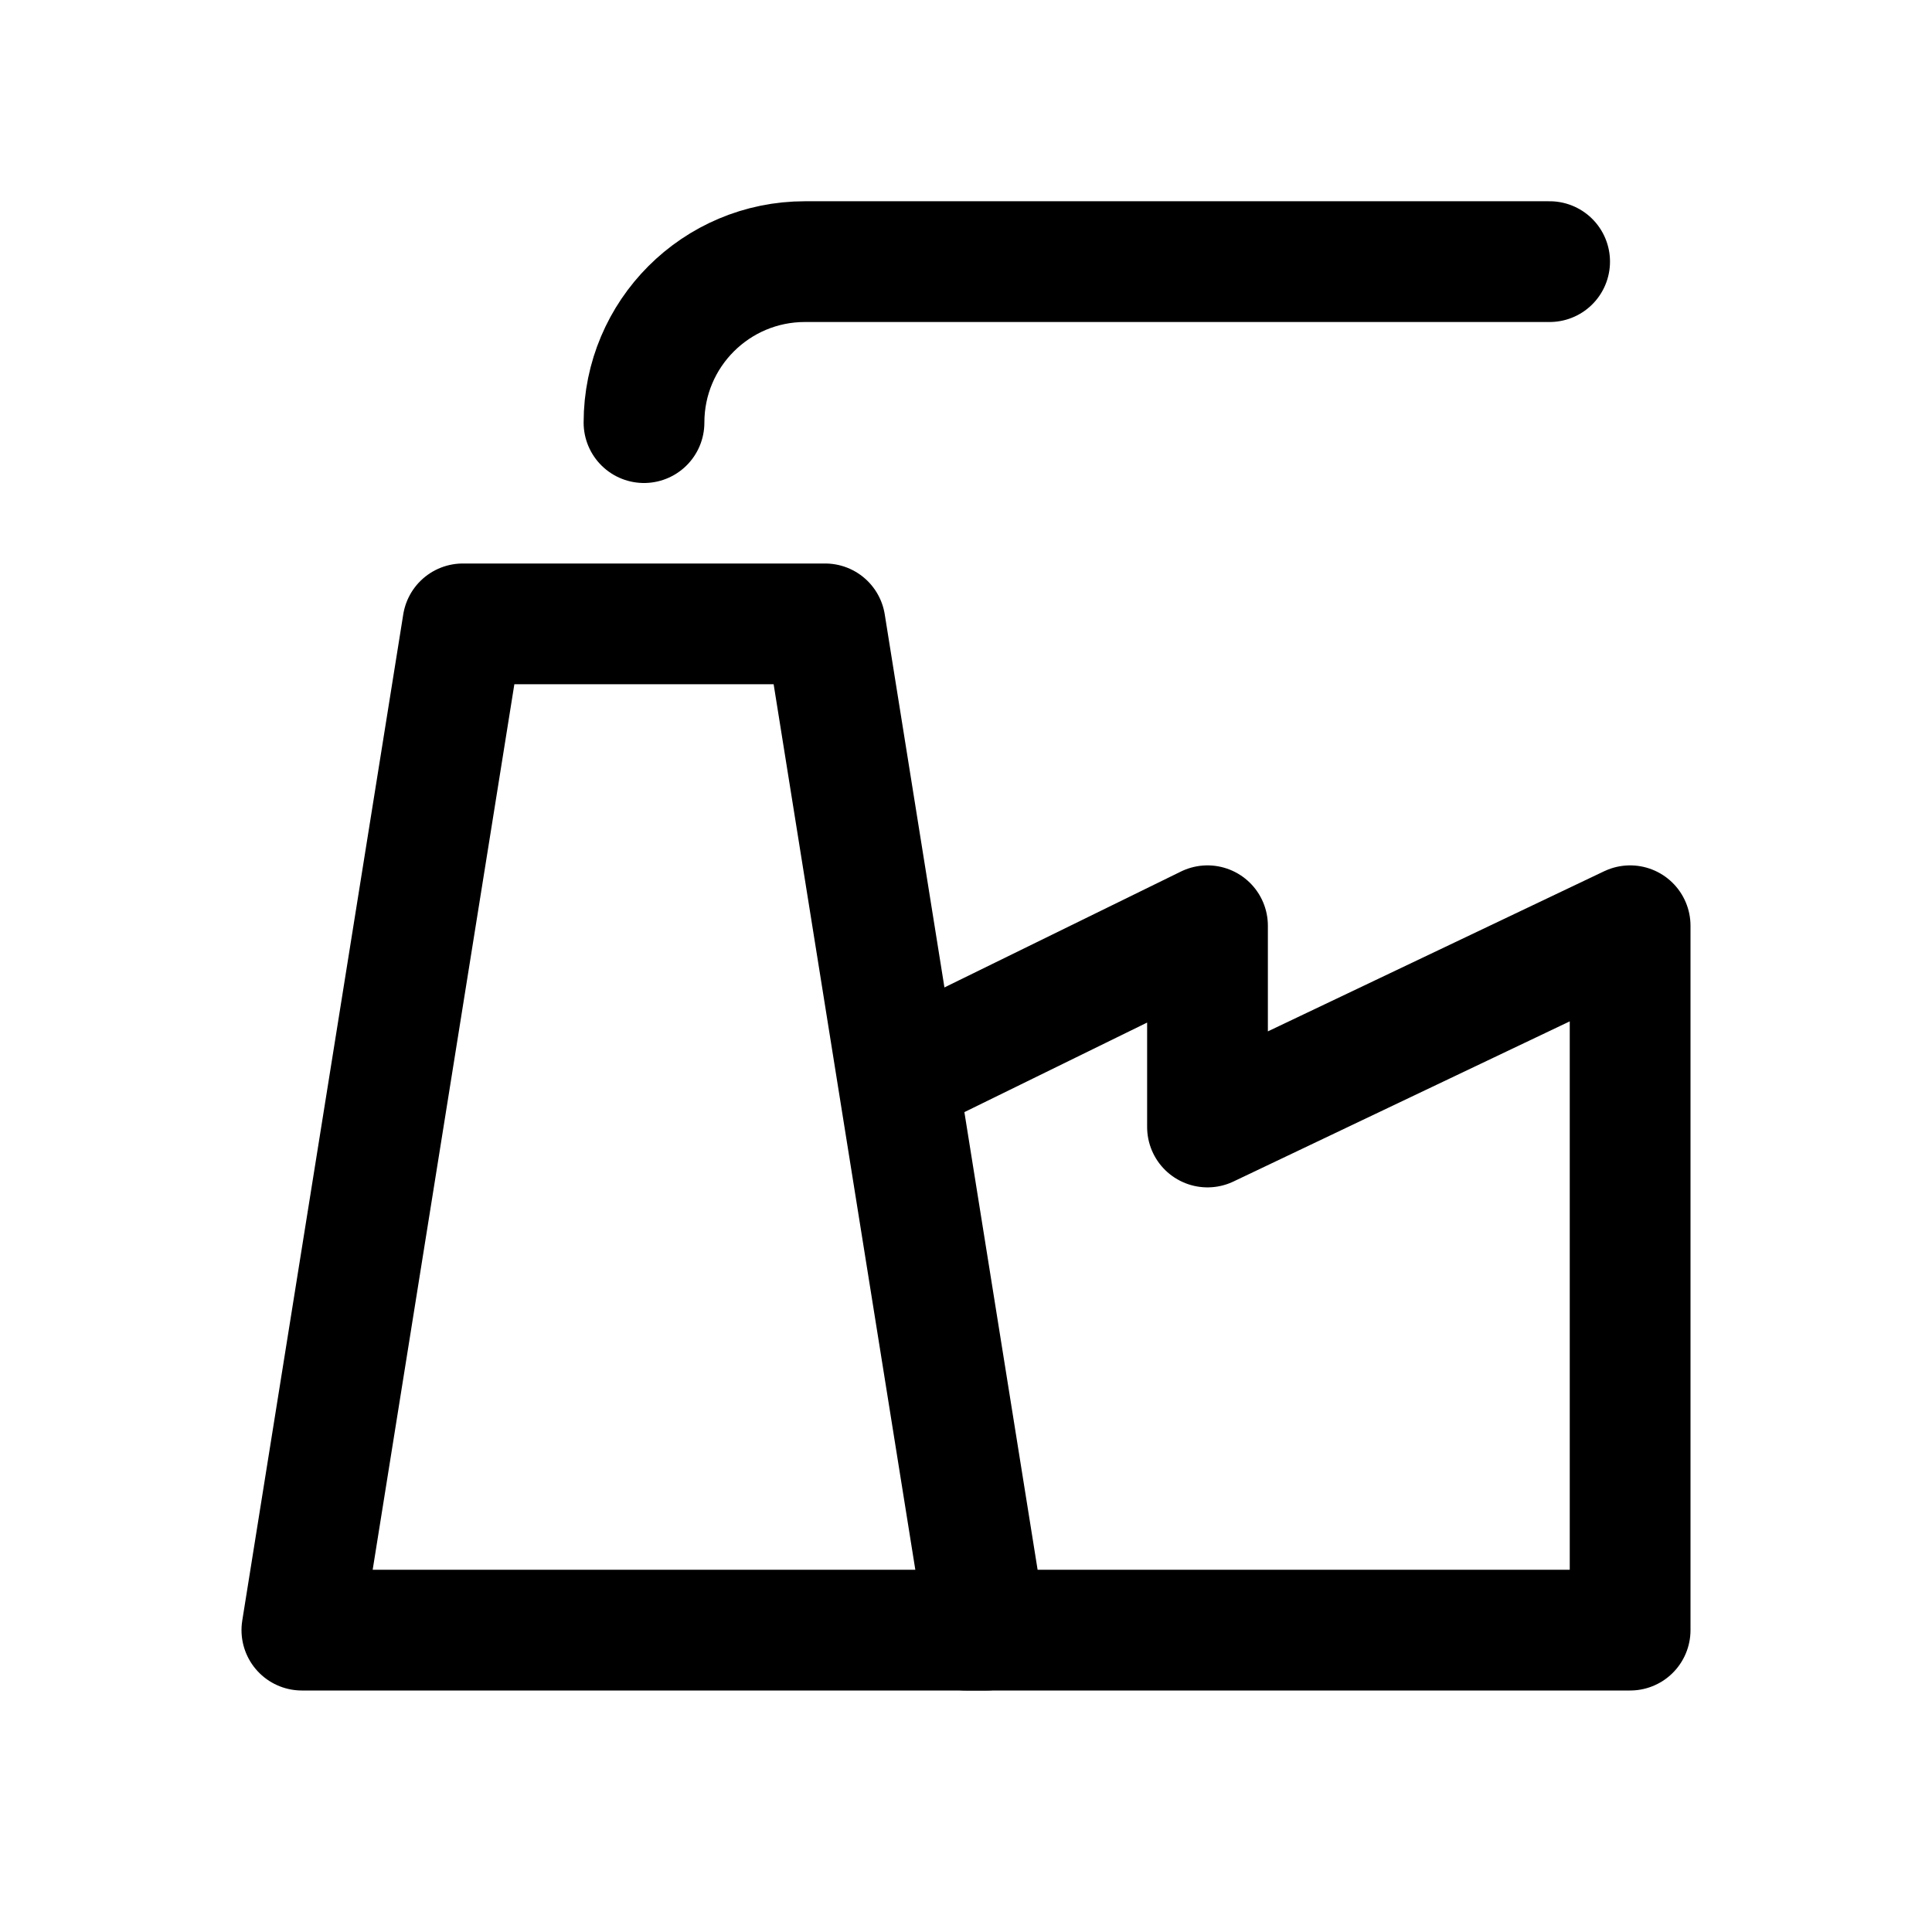
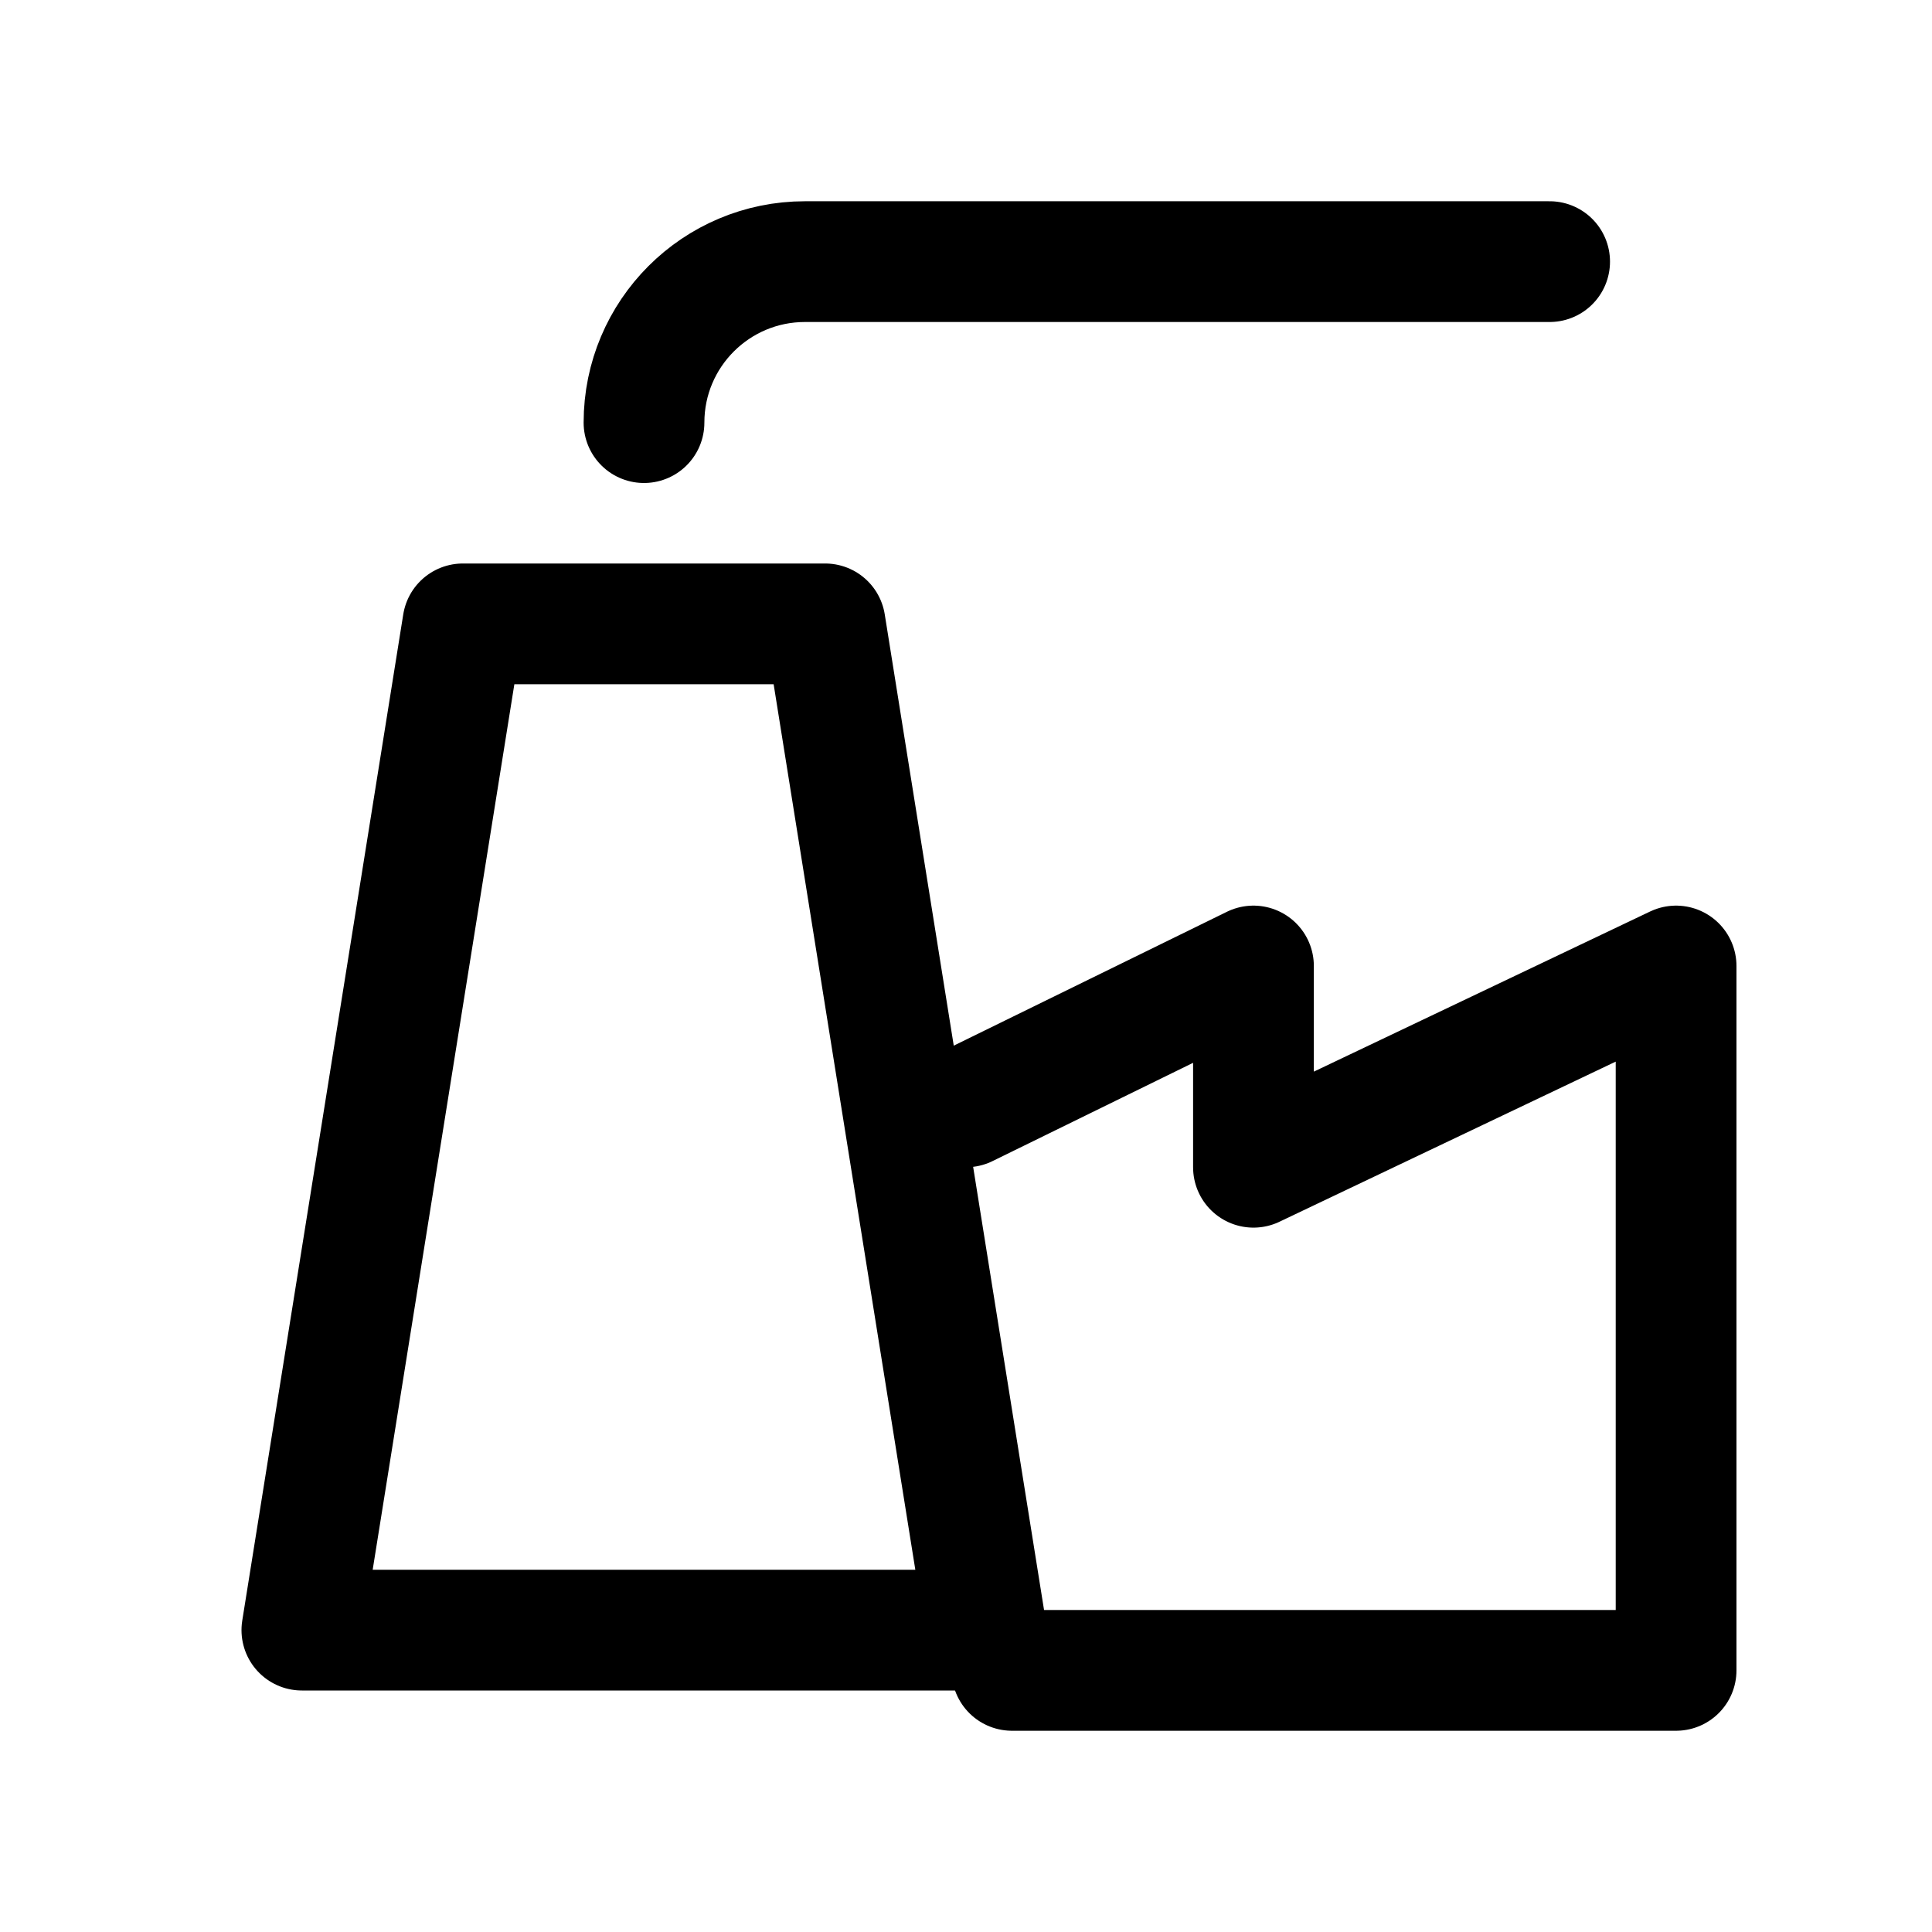
<svg xmlns="http://www.w3.org/2000/svg" width="24" height="24" viewBox="0 0 24 24" fill="none">
  <path d="M5.75 7.75H10.25L12.25 20.25H3.75L5.75 7.75Z" stroke="currentColor" stroke-width="1.5" stroke-linecap="round" stroke-linejoin="round" />
  <path d="M8 5.25V5.25C8 4.145 8.895 3.25 10 3.25H19.25" stroke="currentColor" stroke-width="1.5" stroke-linecap="round" stroke-linejoin="round" />
-   <path d="M11.429 13.25L15 11.5V14L20.25 11.5V20.25H12" stroke="currentColor" stroke-width="1.5" stroke-linecap="round" stroke-linejoin="round" />
+   <path d="M12 13.75L15.571 12V14.5L20.821 12V20.75H12.571" stroke="currentColor" stroke-width="1.5" stroke-linecap="round" stroke-linejoin="round" />
</svg>
